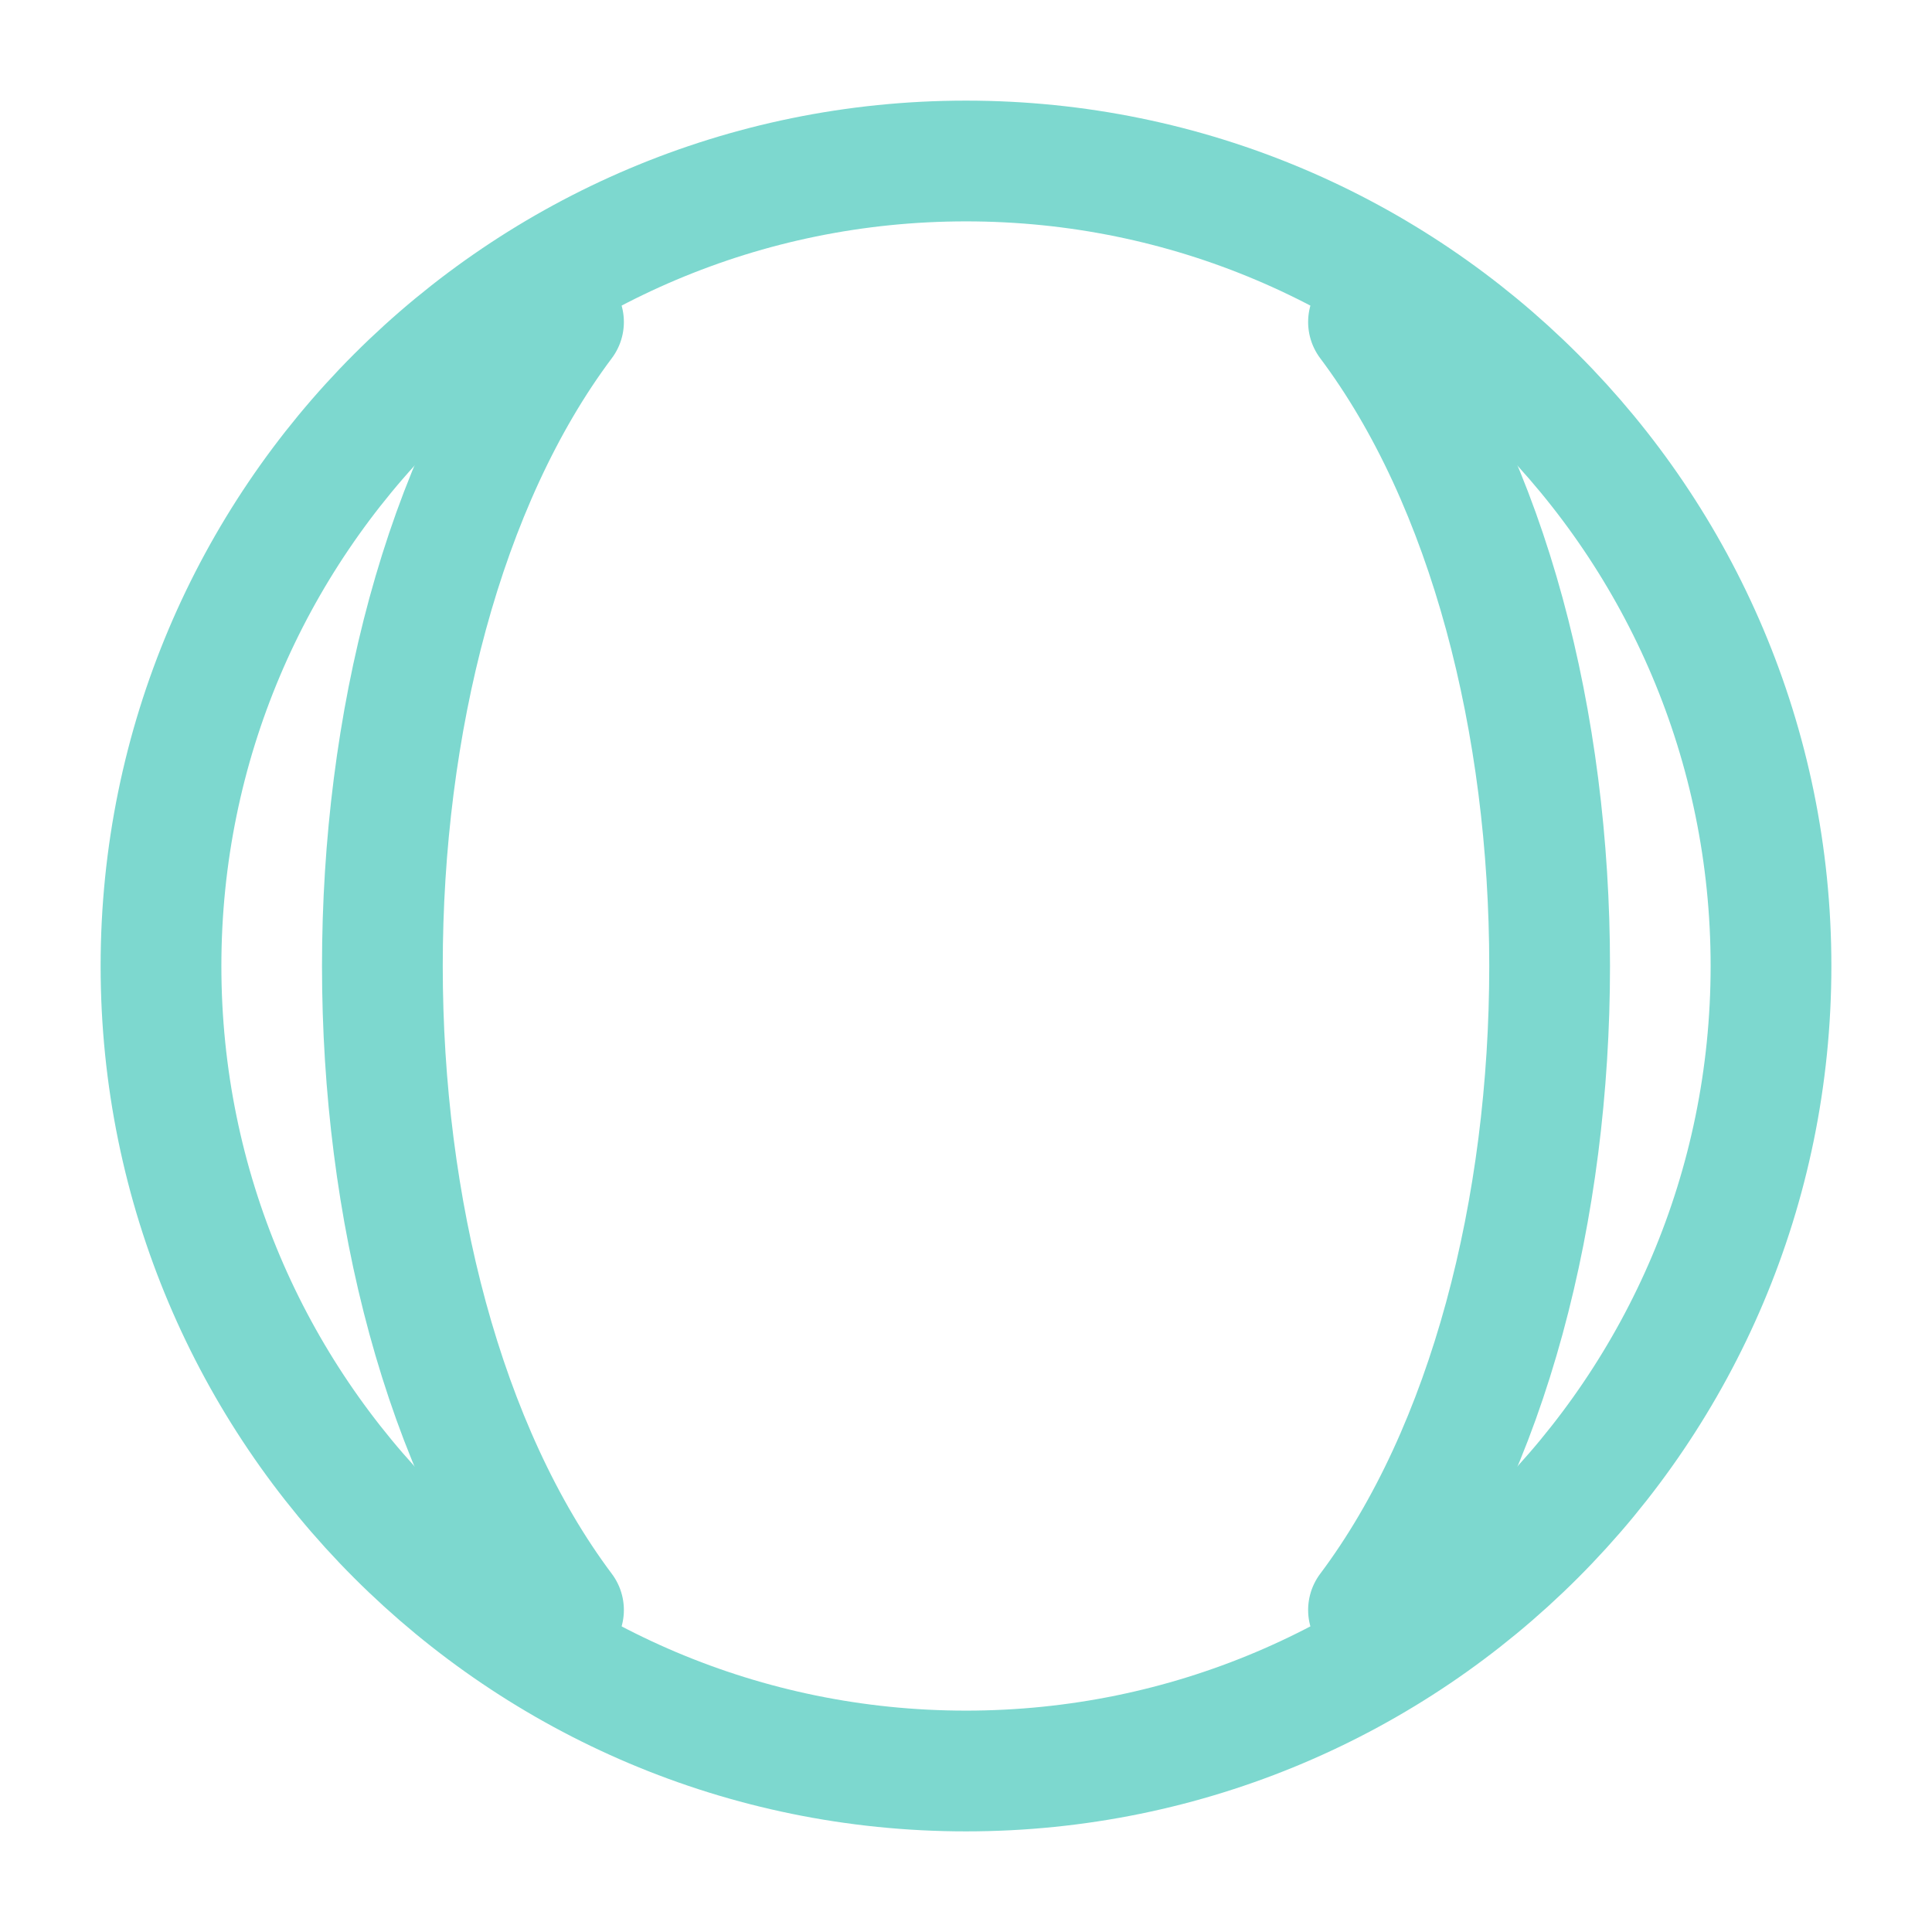
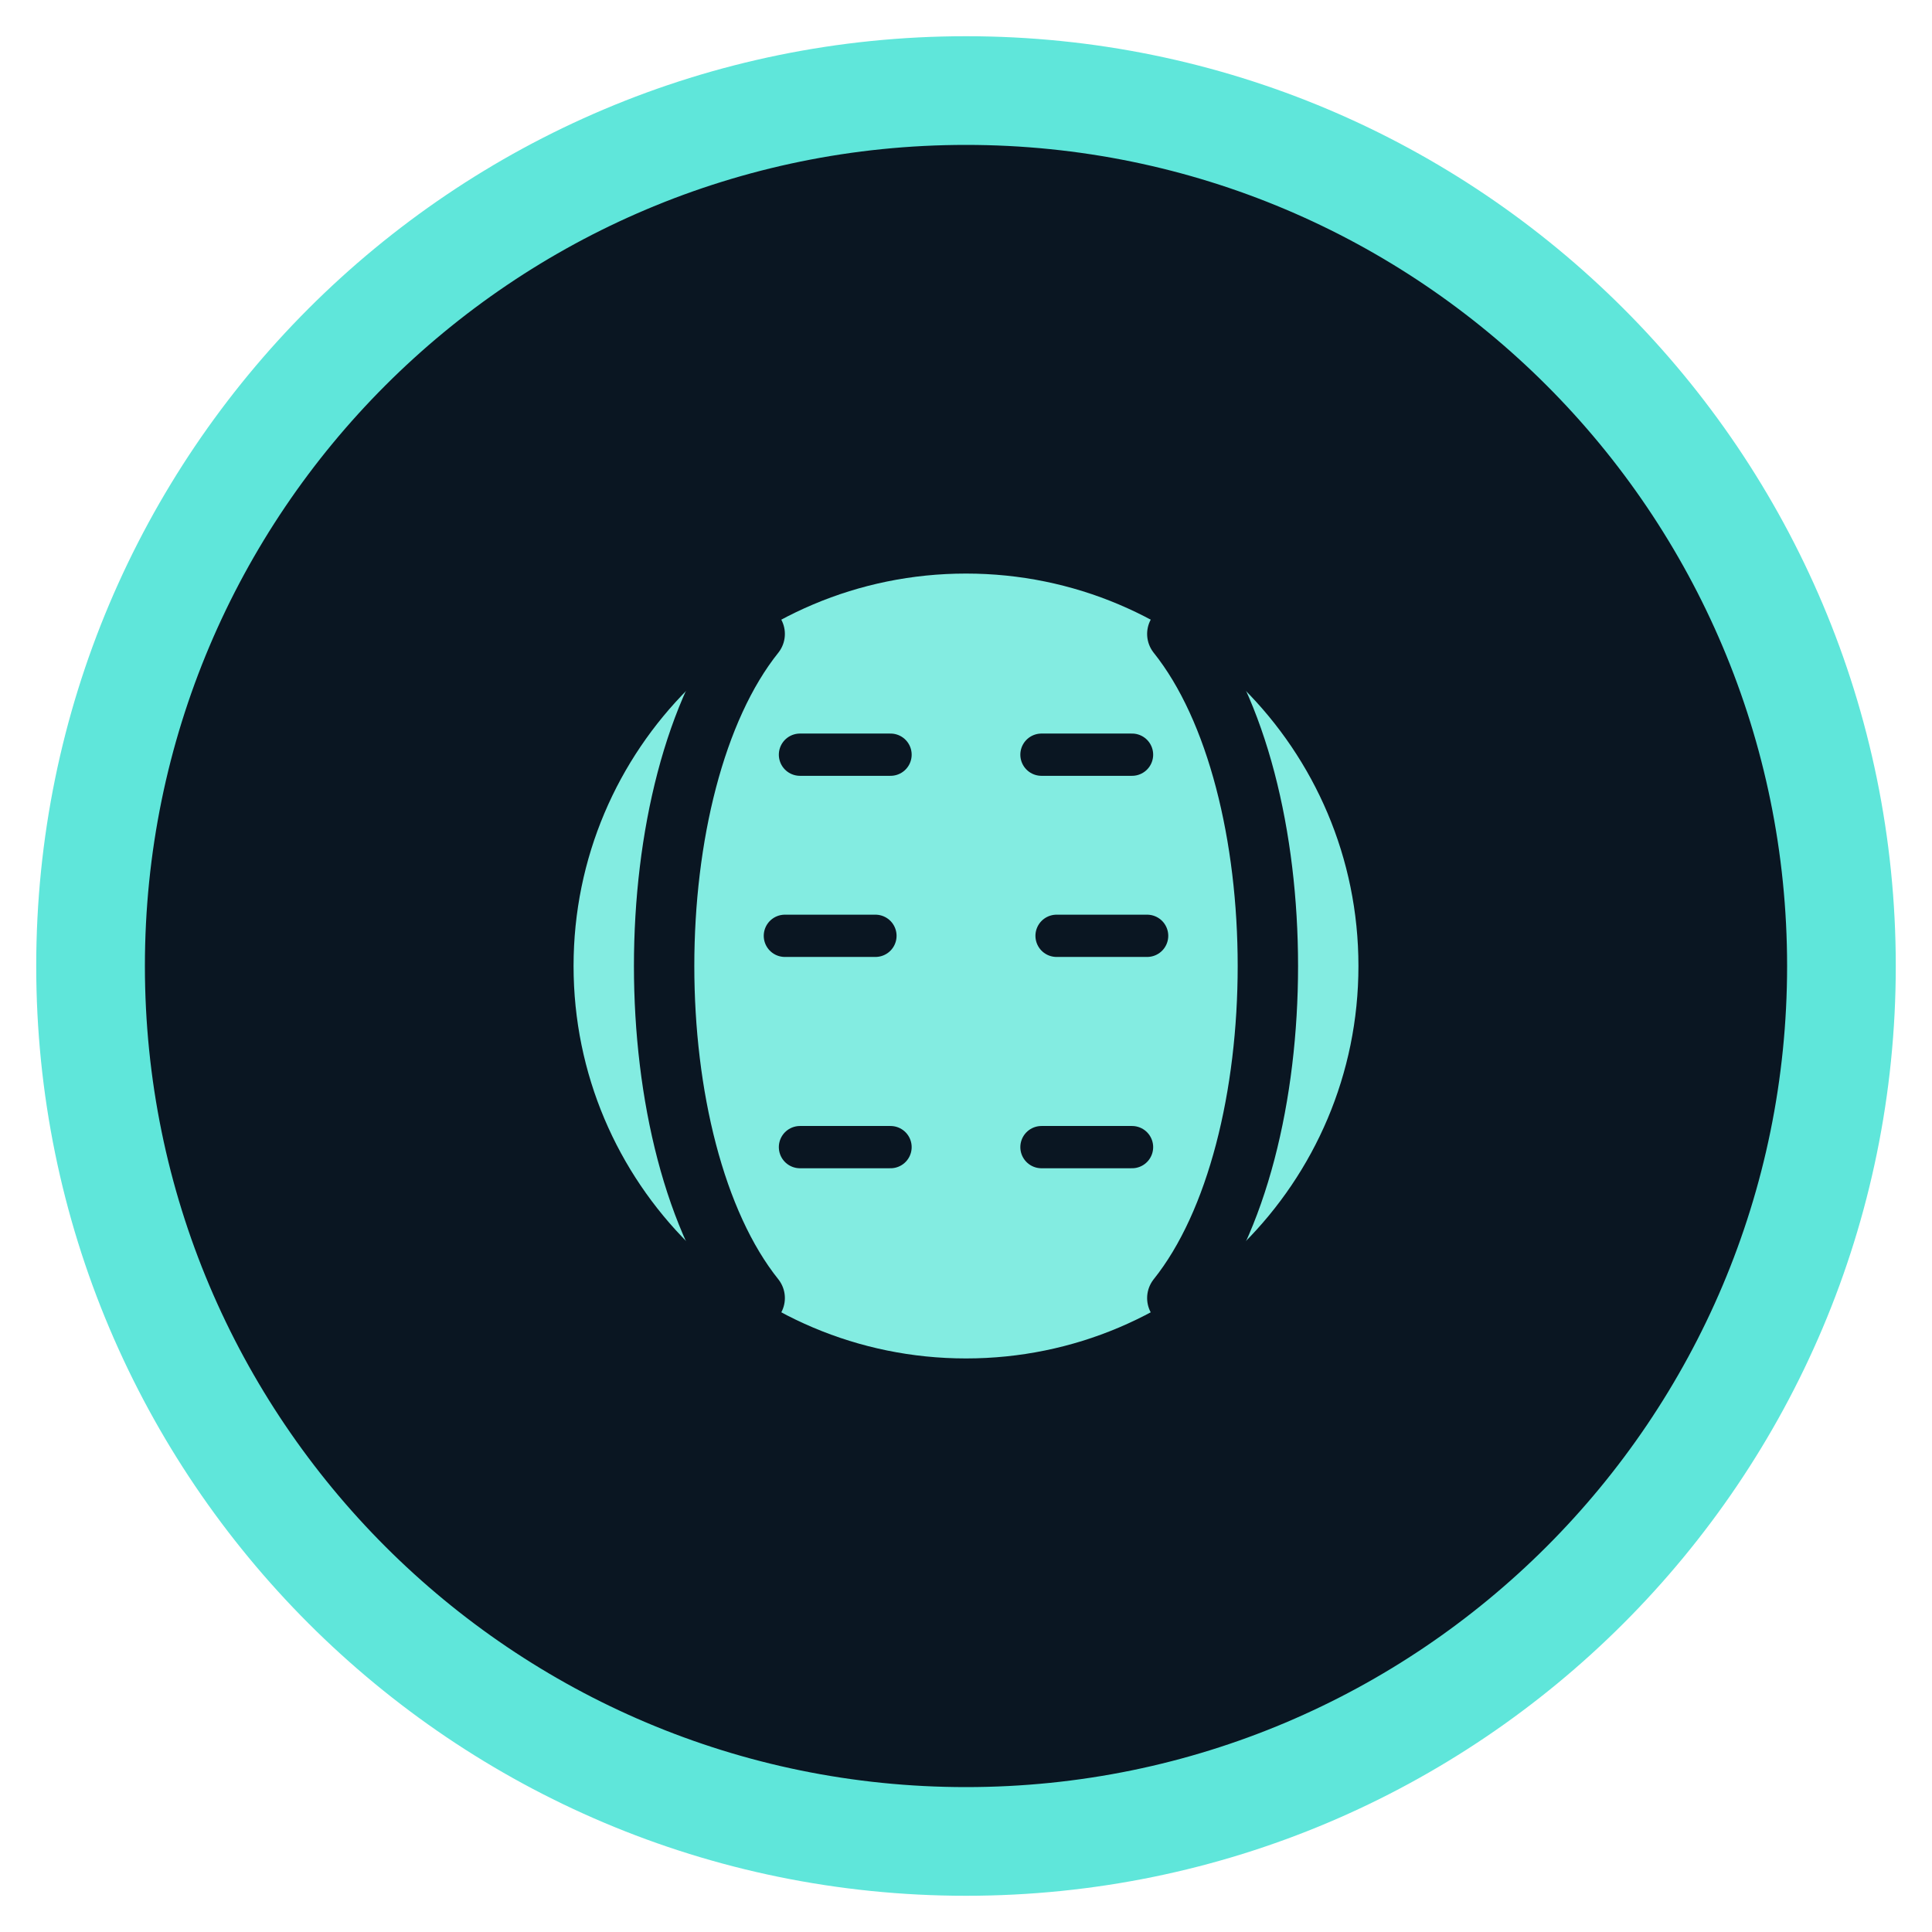
- <svg xmlns="http://www.w3.org/2000/svg" viewBox="0 0 24 24" role="img" aria-label="Baseball">
+ <svg xmlns="http://www.w3.org/2000/svg" viewBox="0 0 64 64" role="img" aria-label="Baseball">
  <defs>
-     <linearGradient id="g" x1="2" y1="2" x2="22" y2="22">
-       <stop stop-color="#7dd8cf" />
-       <stop offset="1" stop-color="#9b8cff" />
+     <linearGradient id="ring" x1="20" y1="3" x2="44" y2="61">
+       <stop stop-color="#5fe6da" />
+       <stop offset="0.55" stop-color="#5f9dff" />
+       <stop offset="1" stop-color="#a06bff" />
+     </linearGradient>
+     <linearGradient id="gl" x1="22" y1="18" x2="44" y2="48">
+       <stop stop-color="#83ece1" />
+       <stop offset="1" stop-color="#34acce" />
    </linearGradient>
  </defs>
-   <g fill="none" stroke="url(#g)" stroke-width="1.5" stroke-linecap="round" stroke-linejoin="round">
-     <circle cx="12" cy="12" r="10" />
-     <path d="M7 4C4 8 4 16 7 20M17 4C20 8 20 16 17 20" />
-   </g>
+   <circle cx="32" cy="32" r="29" fill="#0a1622" />
+   <circle cx="32" cy="32" r="29" fill="none" stroke="url(#ring)" stroke-width="3.6" />
+   <circle cx="32" cy="32" r="13" fill="url(#gl)" />
+   <path d="M25 21C21 26 21 38 25 43M39 21C43 26 43 38 39 43" fill="none" stroke="#0a1622" stroke-width="2" stroke-linecap="round" />
+   <path d="M26.5 25h3M26 31h3M26.5 38h3M37.5 25h-3M38 31h-3M37.5 38h-3" stroke="#0a1622" stroke-width="1.4" stroke-linecap="round" />
</svg>
